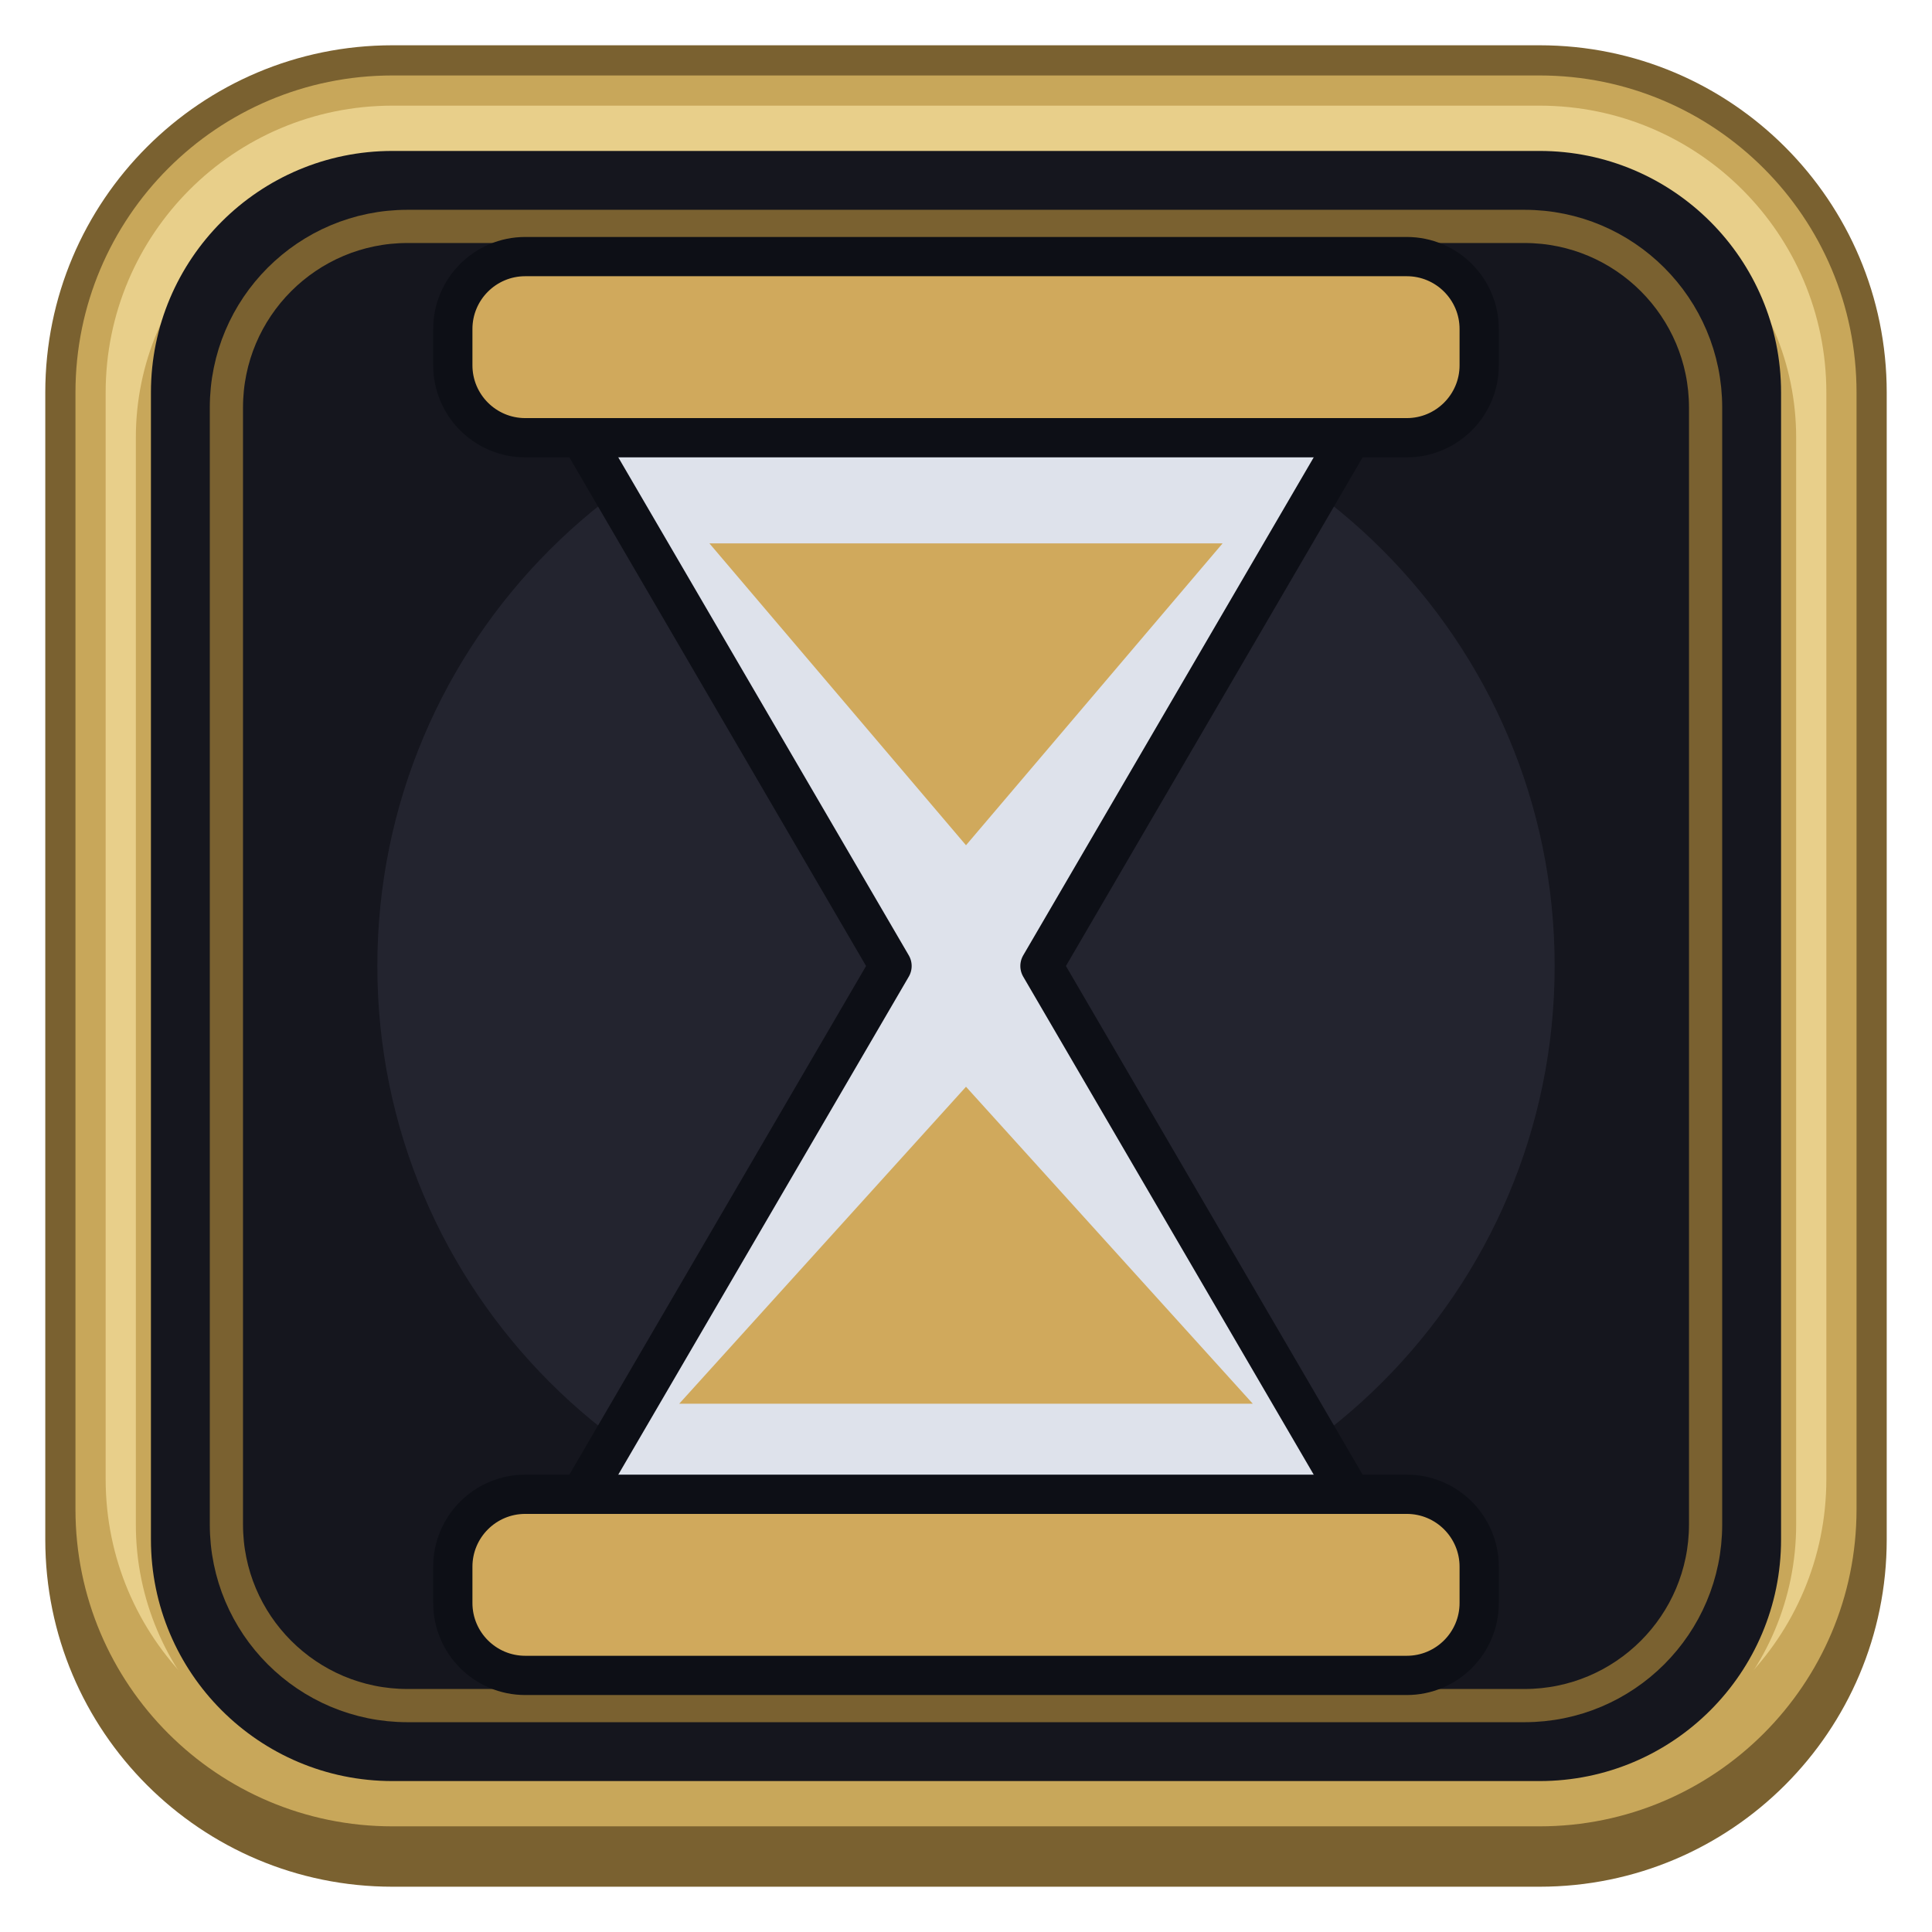
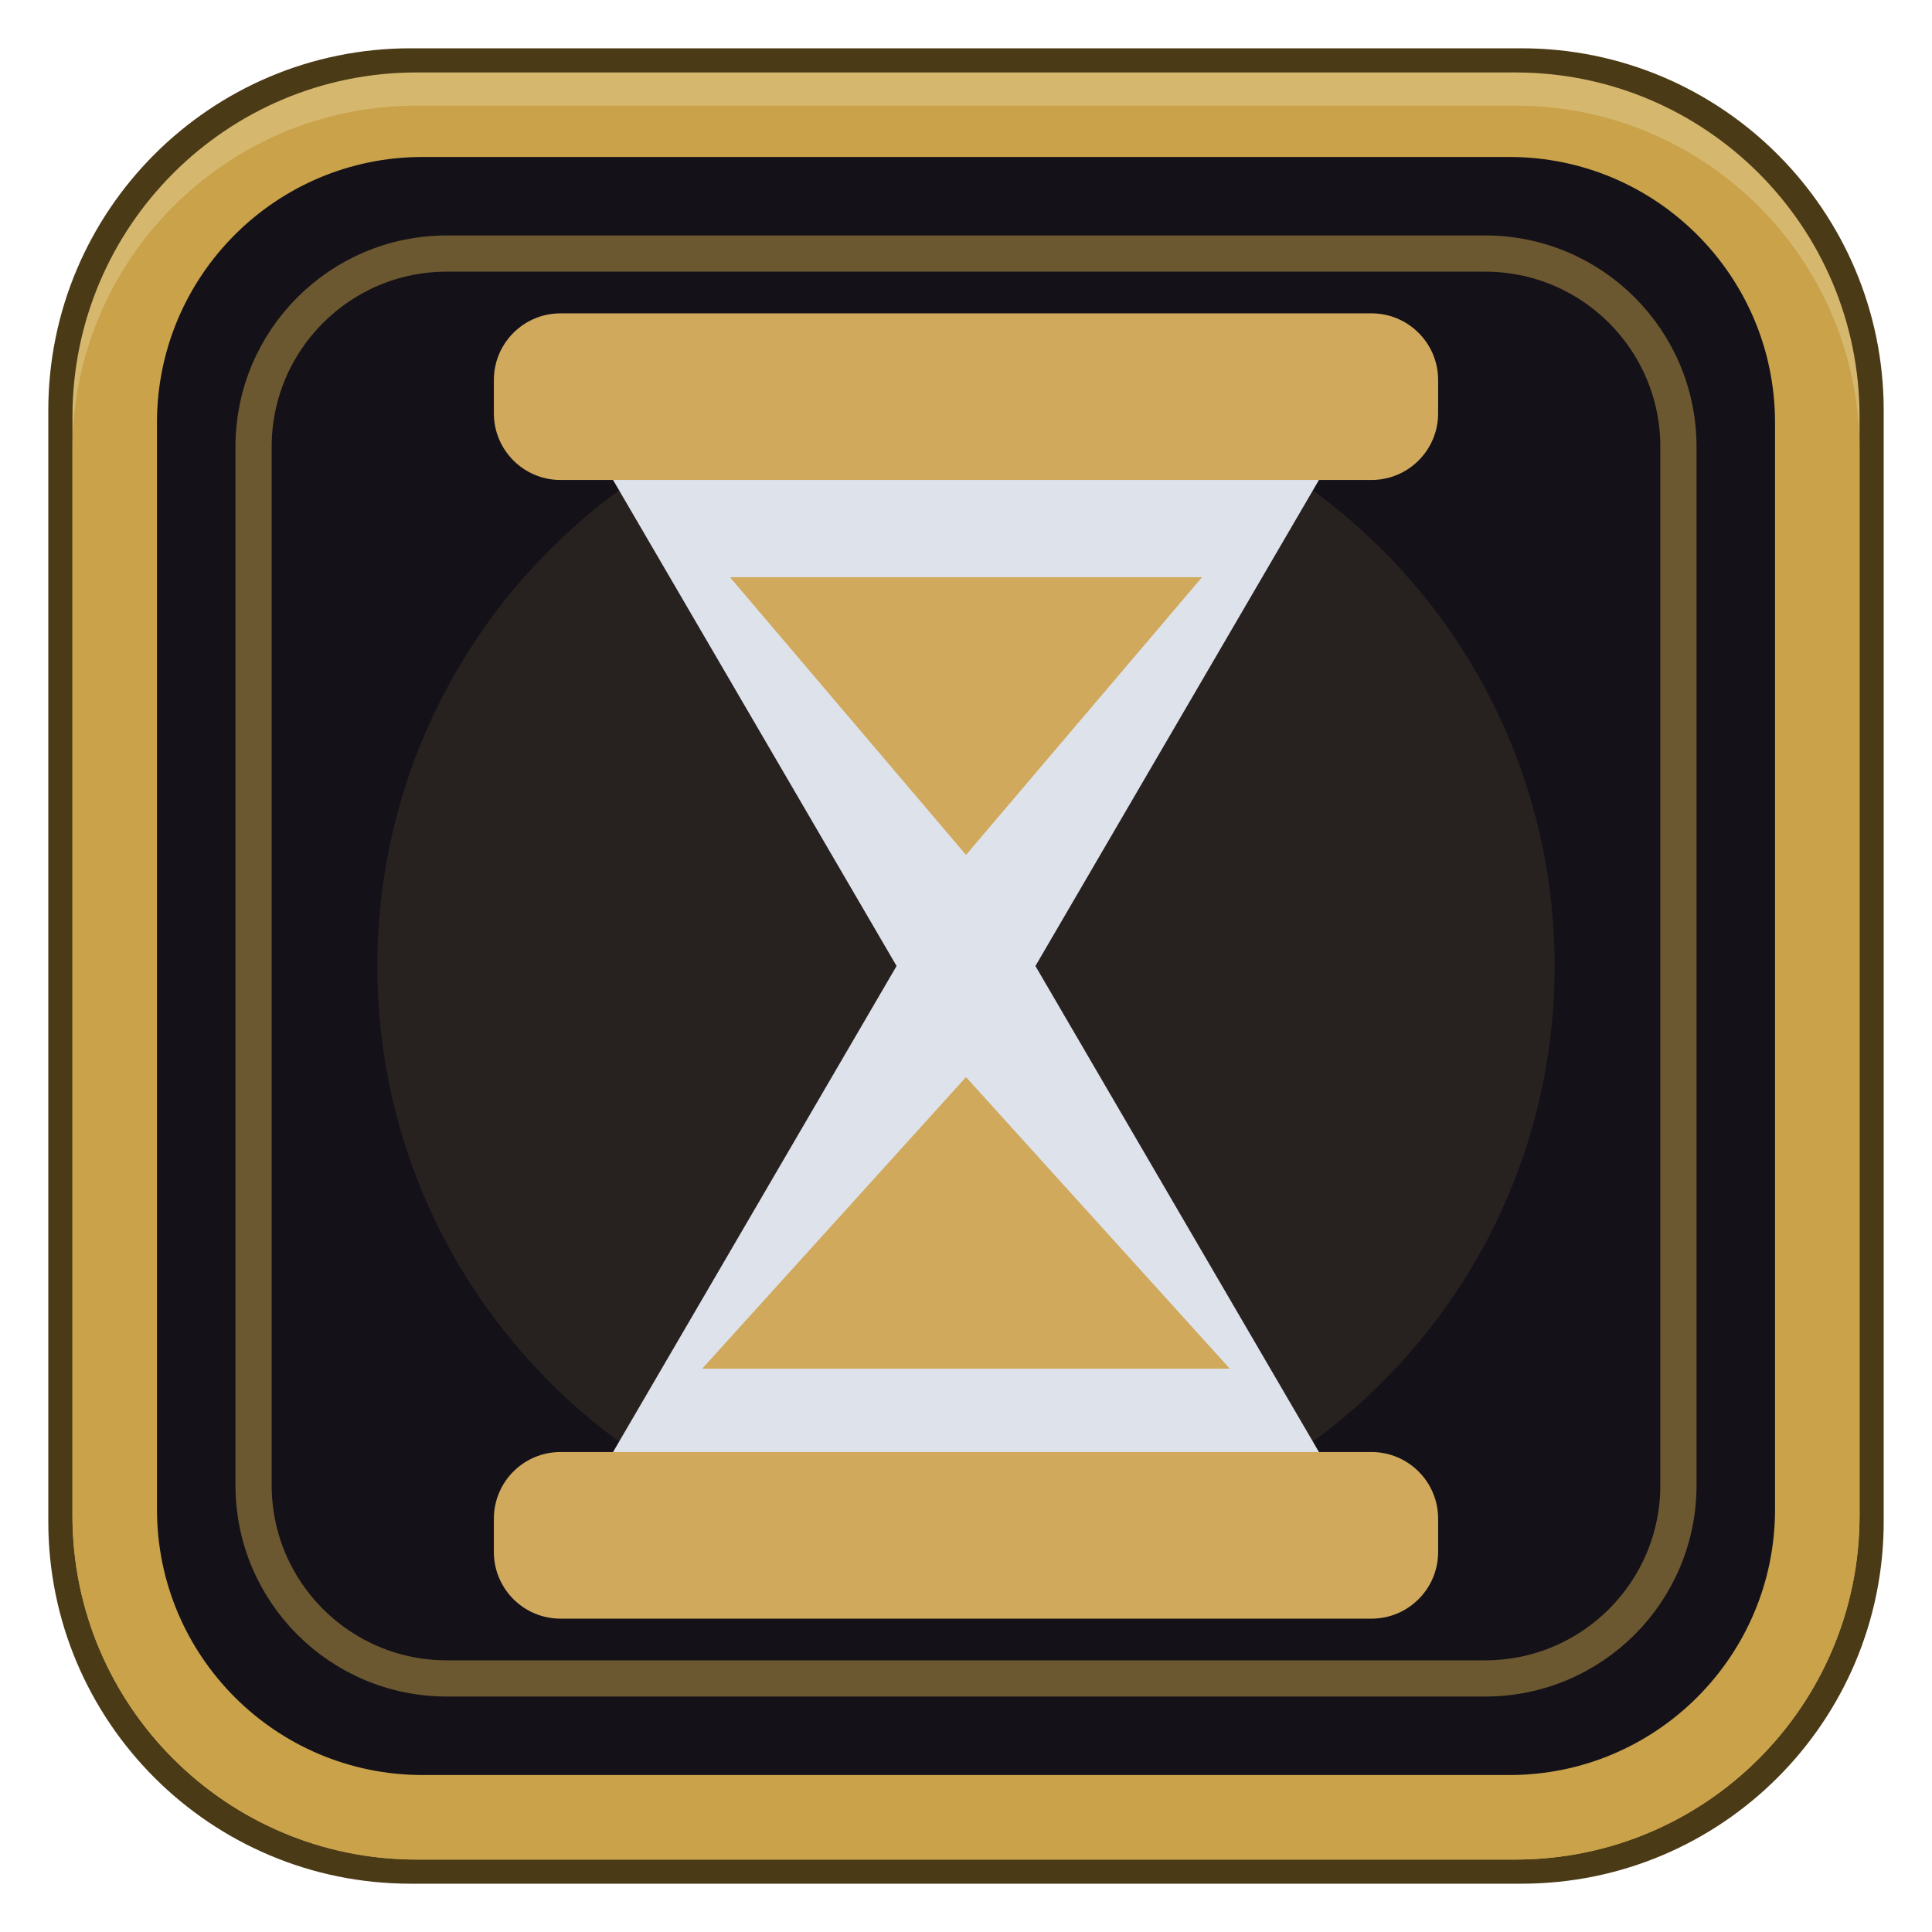
<svg xmlns="http://www.w3.org/2000/svg" width="64" height="64" viewBox="0 0 64 64">
-   <rect x="1.5" y="1.5" width="61.0" height="61.0" rx="11.5" fill="#7a6130" />
-   <rect x="2.5" y="2.5" width="59.0" height="58.0" rx="10.5" fill="#c8a75a" />
-   <rect x="3.5" y="3.5" width="57.0" height="55.0" rx="9.5" fill="#e8cf8a" />
-   <rect x="4.5" y="5.5" width="55.0" height="54.0" rx="9.0" fill="#c8a75a" />
-   <rect x="5.0" y="5.0" width="54.0" height="54.0" rx="8.0" fill="#15161e" />
-   <rect x="7.5" y="7.5" width="49.0" height="49.0" rx="6.0" fill="none" stroke="#7a6130" stroke-width="1.1" stroke-linejoin="round" />
-   <circle cx="32.0" cy="32.0" r="19.5" fill="#23242f" />
-   <polygon points="19.0,14.0 45.0,14.0 34.5,32.0 45.0,50.0 19.0,50.0 29.5,32.0" fill="#dee2eb" stroke="#0d0f16" stroke-width="1.4" stroke-linejoin="round" />
-   <polygon points="23.5,18.0 40.5,18.0 32.0,28.0" fill="#d0a95c" />
-   <polygon points="32.0,36.0 41.5,46.5 22.5,46.5" fill="#d0a95c" />
-   <rect x="15.0" y="8.5" width="34.0" height="6.0" rx="2.4" fill="#d0a95c" stroke="#0d0f16" stroke-width="1.3" stroke-linejoin="round" />
-   <rect x="15.0" y="49.5" width="34.0" height="6.0" rx="2.4" fill="#d0a95c" stroke="#0d0f16" stroke-width="1.3" stroke-linejoin="round" />
+   <rect x="1.6" y="1.6" width="60.8" height="60.8" rx="12.0" fill="#4b3a16" />
+   <rect x="2.4" y="2.4" width="59.2" height="59.2" rx="11.4" fill="#d6b76e" />
+   <rect x="2.4" y="3.5" width="59.2" height="58.1" rx="11.4" fill="#c9a24a" />
+   <rect x="5.2" y="5.2" width="53.6" height="53.6" rx="8.8" fill="#141118" />
+   <rect x="8.4" y="8.4" width="47.2" height="47.2" rx="6.4" fill="none" stroke="#6b5730" stroke-width="1.2" stroke-linejoin="round" />
+   <circle cx="32.0" cy="32.0" r="19.5" fill="#272120" />
+   <g transform="translate(32 32) scale(0.92) translate(-32 -32)">
+     <polygon points="19.0,14.0 45.0,14.0 34.5,32.0 45.0,50.0 19.0,50.0 29.5,32.0" fill="#dee2eb" />
+     <polygon points="23.5,18.0 40.5,18.0 32.0,28.0" fill="#d0a95c" />
+     <polygon points="32.0,36.0 41.5,46.5 22.5,46.5" fill="#d0a95c" />
+     <rect x="15.0" y="8.5" width="34.0" height="6.0" rx="2.4" fill="#d0a95c" />
+     <rect x="15.0" y="49.5" width="34.0" height="6.0" rx="2.4" fill="#d0a95c" />
+   </g>
</svg>
